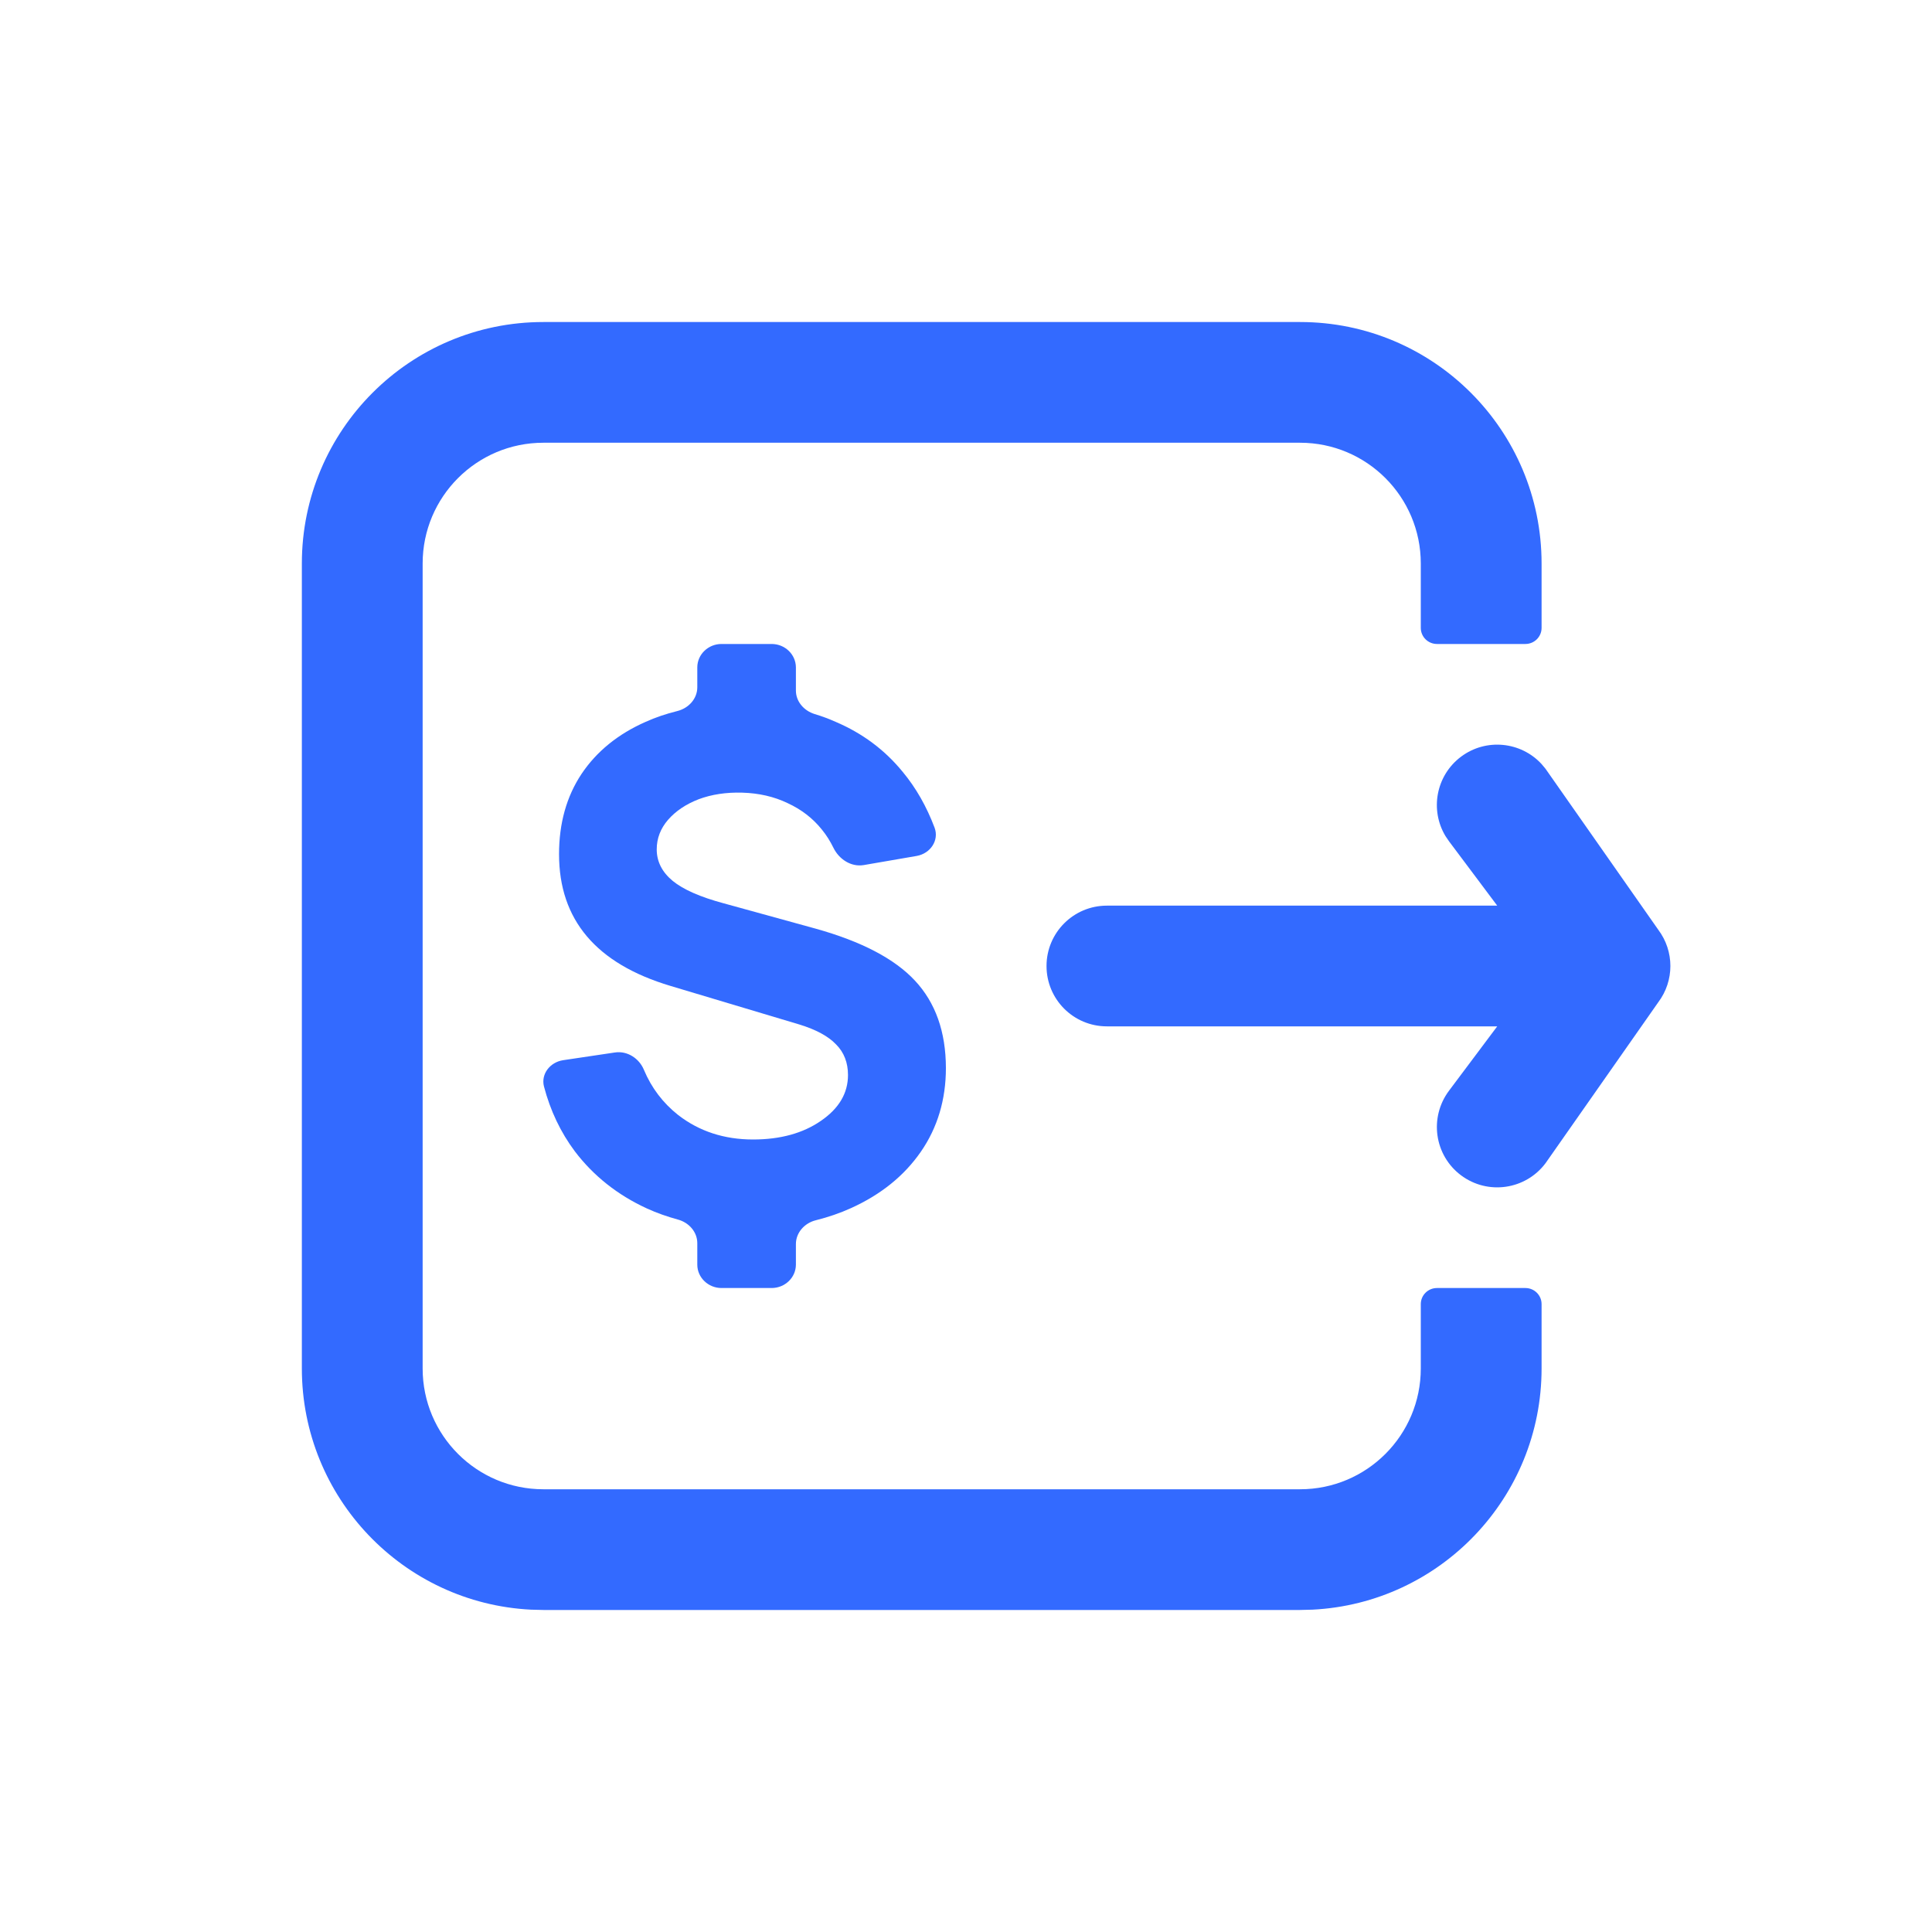
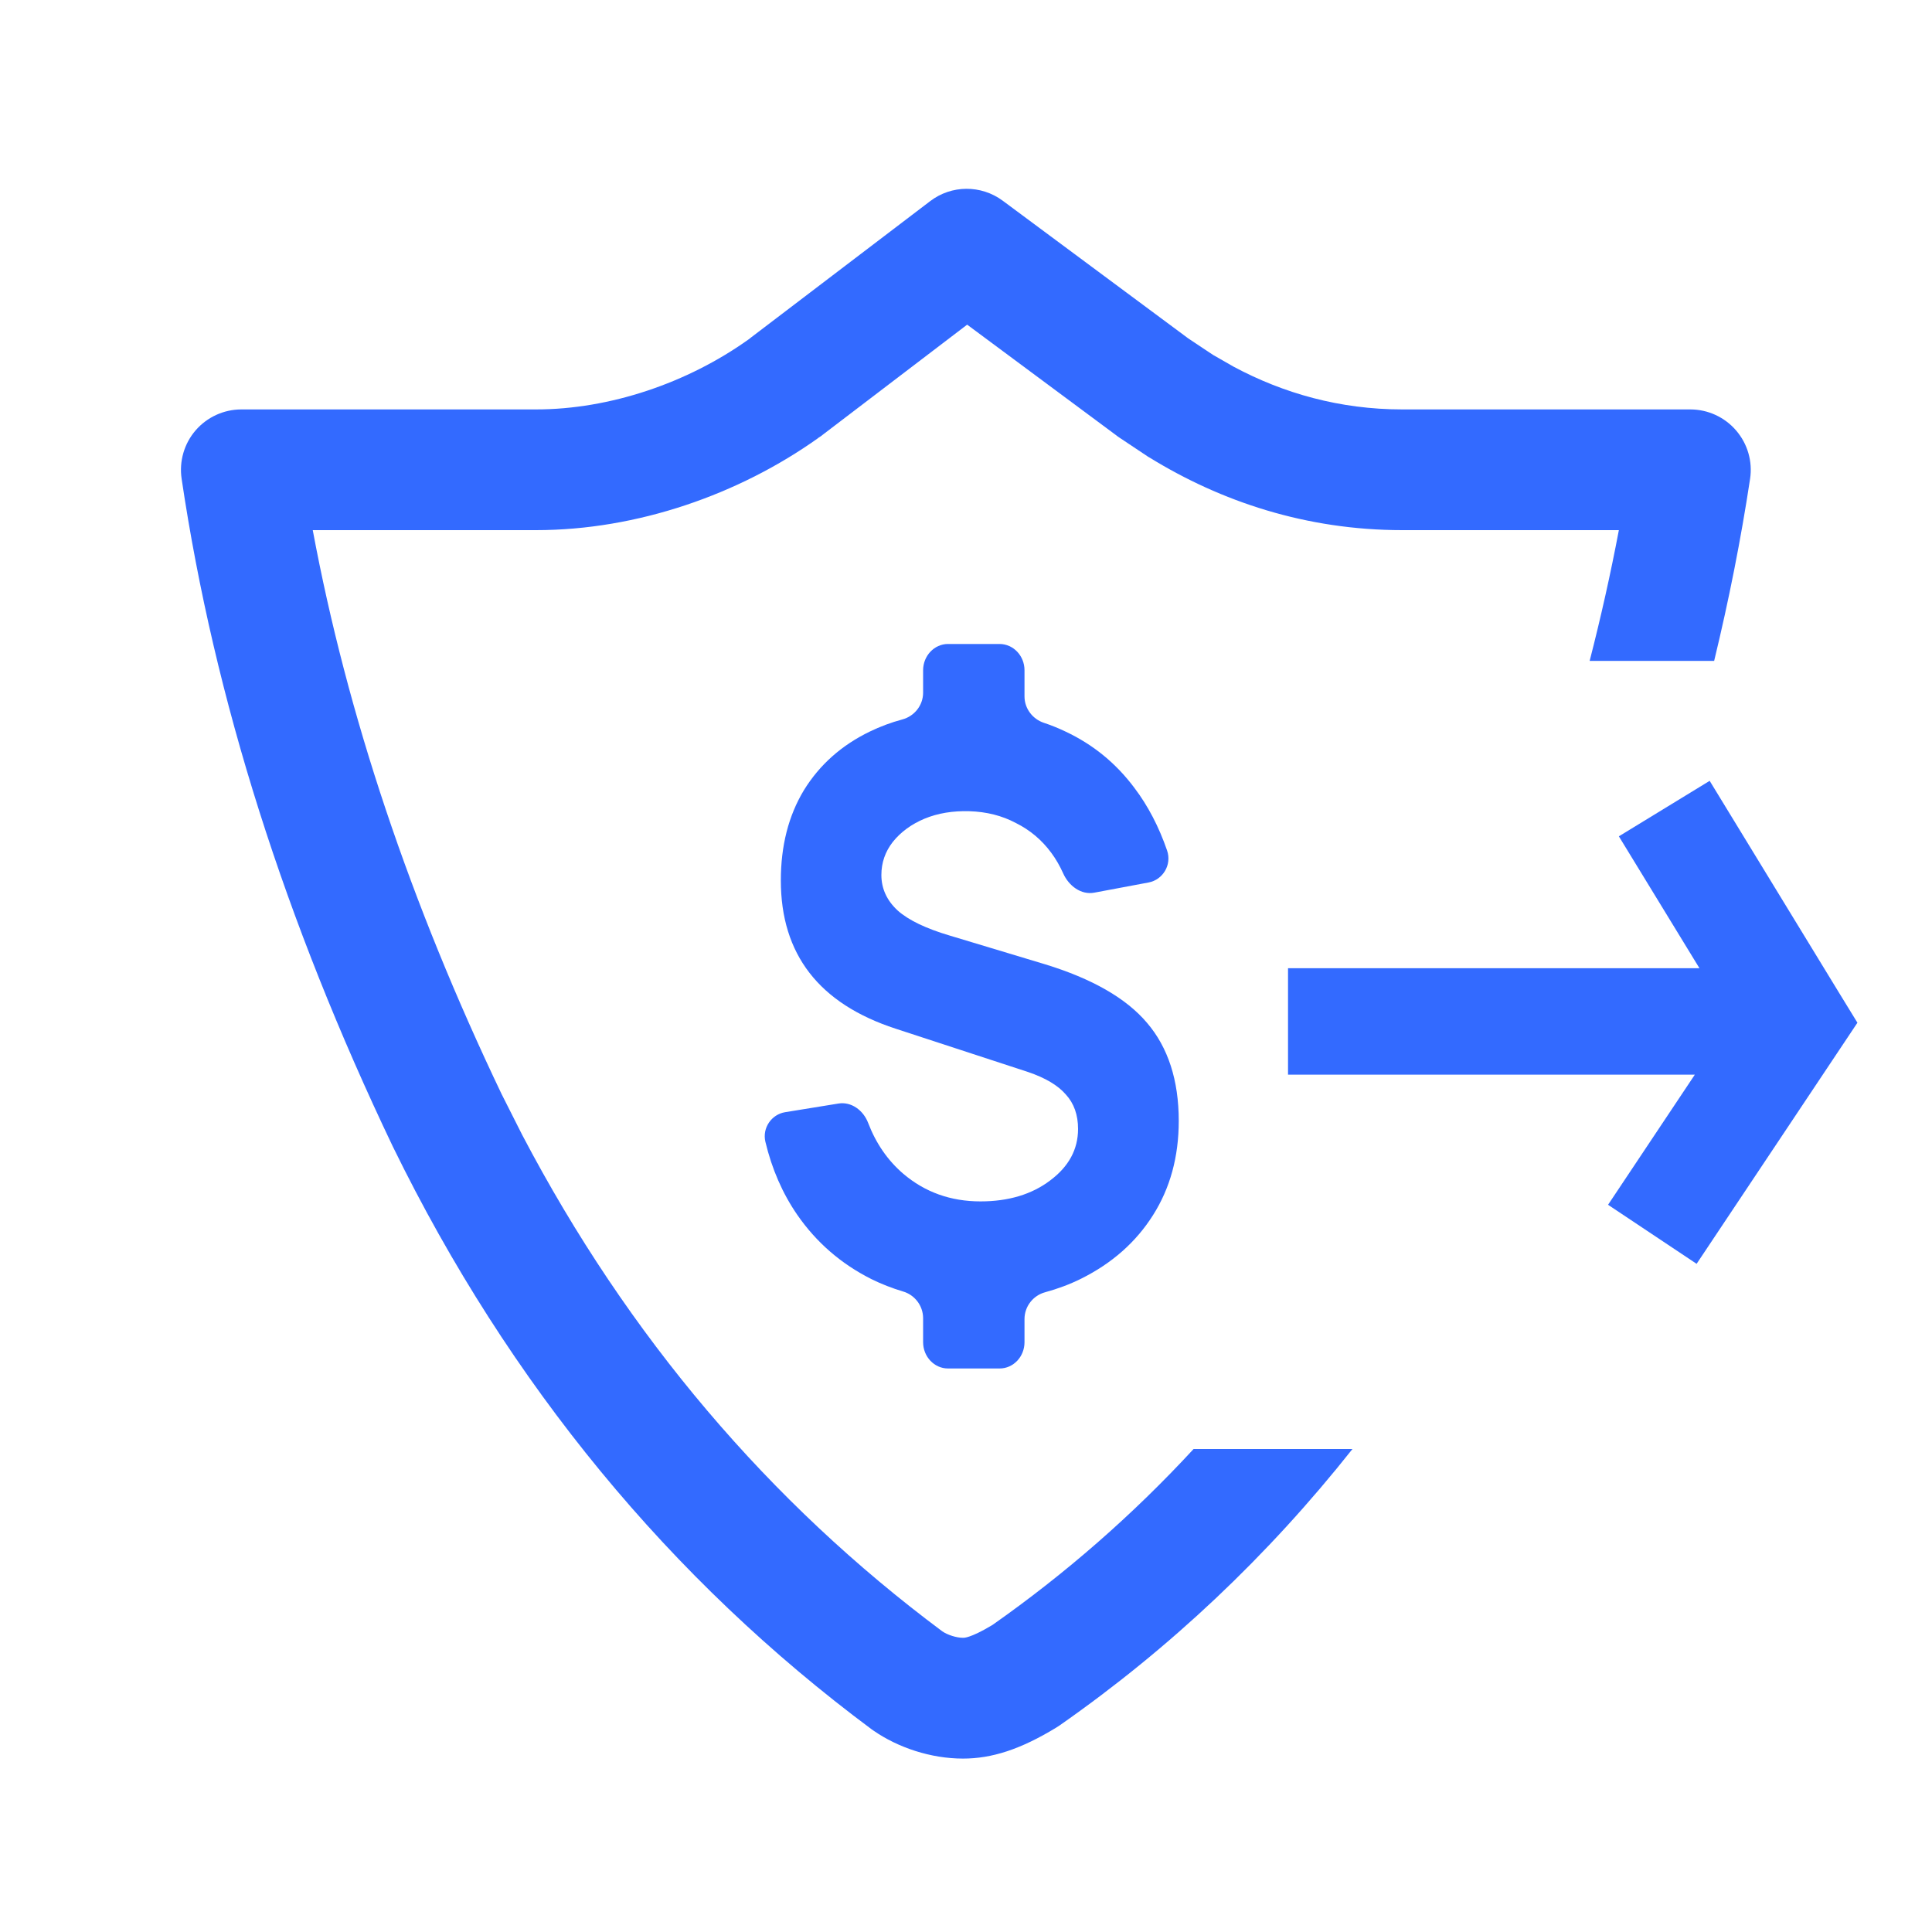
<svg xmlns="http://www.w3.org/2000/svg" width="25" height="25" viewBox="0 0 25 25" fill="none">
-   <path d="M16.823 4.167C18.549 4.167 19.948 5.566 19.948 7.292V8.125C19.948 8.24 19.854 8.333 19.739 8.333H18.594C18.479 8.333 18.385 8.24 18.385 8.125V7.292C18.385 6.429 17.686 5.729 16.823 5.729L7.031 5.729C6.168 5.729 5.469 6.429 5.469 7.292L5.469 17.708C5.469 18.571 6.168 19.271 7.031 19.271H16.823C17.686 19.271 18.385 18.571 18.385 17.708V16.875C18.385 16.76 18.479 16.667 18.594 16.667H19.739C19.854 16.667 19.948 16.76 19.948 16.875V17.708C19.948 19.38 18.635 20.746 16.984 20.829L16.823 20.833L7.031 20.833L6.871 20.829C5.219 20.746 3.906 19.38 3.906 17.708L3.906 7.292C3.906 5.566 5.305 4.167 7.031 4.167L16.823 4.167Z" fill="#336AFF" />
-   <path d="M9.986 8.333C10.159 8.334 10.298 8.469 10.299 8.636V8.936C10.299 9.077 10.402 9.197 10.542 9.24C10.636 9.268 10.727 9.302 10.814 9.341C11.161 9.489 11.45 9.705 11.681 9.988C11.853 10.195 11.99 10.436 12.093 10.709C12.155 10.873 12.04 11.045 11.861 11.076L11.177 11.194C11.011 11.222 10.855 11.116 10.784 10.969C10.743 10.886 10.695 10.808 10.636 10.736C10.518 10.588 10.369 10.474 10.191 10.392C10.016 10.308 9.82 10.263 9.605 10.257C9.399 10.251 9.21 10.279 9.041 10.342C8.876 10.406 8.743 10.495 8.644 10.609C8.547 10.721 8.498 10.849 8.498 10.991C8.498 11.148 8.567 11.285 8.705 11.399C8.842 11.511 9.061 11.607 9.361 11.688L10.552 12.016C11.148 12.182 11.577 12.407 11.84 12.69C12.105 12.974 12.239 13.351 12.24 13.819C12.24 14.23 12.131 14.592 11.916 14.903C11.701 15.214 11.399 15.458 11.012 15.633C10.869 15.698 10.717 15.75 10.557 15.79C10.41 15.826 10.299 15.951 10.299 16.098V16.365C10.298 16.531 10.159 16.666 9.986 16.667H9.336C9.164 16.667 9.023 16.531 9.023 16.365V16.087C9.023 15.942 8.916 15.82 8.772 15.781C8.633 15.743 8.499 15.696 8.372 15.638C7.991 15.463 7.68 15.216 7.439 14.899C7.255 14.653 7.121 14.372 7.039 14.059C6.998 13.898 7.117 13.745 7.286 13.719L7.957 13.619C8.119 13.595 8.271 13.696 8.332 13.843C8.43 14.077 8.578 14.272 8.775 14.428C9.047 14.639 9.371 14.745 9.745 14.745C10.098 14.745 10.391 14.664 10.622 14.504C10.856 14.344 10.973 14.146 10.973 13.911C10.973 13.751 10.922 13.618 10.819 13.515C10.72 13.41 10.56 13.323 10.344 13.257L8.677 12.758C7.715 12.471 7.234 11.903 7.234 11.053C7.234 10.655 7.33 10.309 7.524 10.016C7.72 9.723 7.998 9.498 8.354 9.341C8.482 9.283 8.619 9.237 8.764 9.201C8.912 9.164 9.023 9.041 9.023 8.893V8.636C9.023 8.469 9.164 8.333 9.336 8.333H9.986Z" fill="#336AFF" />
-   <path d="M18.905 9.792C19.229 9.549 19.68 9.596 19.948 9.887L19.999 9.948L21.458 12.031C21.667 12.309 21.667 12.691 21.458 12.969L19.999 15.052C19.74 15.397 19.25 15.467 18.905 15.208C18.56 14.949 18.491 14.46 18.75 14.114L19.374 13.281H14.323C13.891 13.281 13.542 12.932 13.542 12.5C13.542 12.069 13.891 11.719 14.323 11.719L19.374 11.719L18.75 10.886L18.705 10.82C18.5 10.48 18.582 10.035 18.905 9.792Z" fill="#336AFF" />
+   <path d="M12.036 2.603C12.312 2.392 12.695 2.39 12.975 2.597L15.376 4.379L15.696 4.592L15.965 4.746C16.606 5.089 17.337 5.298 18.146 5.298L21.873 5.298C22.101 5.298 22.317 5.398 22.465 5.57C22.614 5.743 22.68 5.971 22.646 6.196C22.528 6.974 22.373 7.76 22.181 8.552H20.57C20.716 7.984 20.842 7.42 20.948 6.86H18.146C16.9 6.86 15.798 6.489 14.877 5.922L14.868 5.917C14.863 5.914 14.858 5.911 14.853 5.908L14.496 5.67L14.49 5.666C14.48 5.659 14.47 5.653 14.461 5.646L14.447 5.635L12.515 4.201L10.664 5.612L10.647 5.625C10.636 5.635 10.624 5.643 10.611 5.652L10.587 5.667L10.588 5.668C9.563 6.398 8.245 6.86 6.936 6.86L4.047 6.86C4.493 9.252 5.308 11.683 6.491 14.158L6.758 14.687C8.126 17.295 9.958 19.444 12.194 21.11C12.262 21.156 12.376 21.193 12.461 21.193C12.472 21.193 12.493 21.193 12.541 21.177C12.596 21.159 12.691 21.118 12.842 21.027C13.787 20.363 14.656 19.605 15.445 18.75H17.501C16.405 20.134 15.141 21.328 13.711 22.327C13.698 22.336 13.685 22.345 13.671 22.353C13.203 22.639 12.832 22.756 12.461 22.756C12.046 22.756 11.621 22.615 11.3 22.392C11.293 22.387 11.286 22.382 11.28 22.378C8.678 20.444 6.588 17.913 5.087 14.844L5.084 14.838C3.695 11.931 2.774 9.051 2.35 6.194C2.317 5.969 2.383 5.741 2.531 5.569C2.68 5.397 2.896 5.298 3.123 5.298L6.935 5.298C7.894 5.298 8.9 4.953 9.682 4.395L9.688 4.391L9.707 4.376L9.717 4.368L12.036 2.603Z" fill="#336AFF" />
+   <path d="M12.935 8.333C13.113 8.334 13.257 8.486 13.257 8.673V9.011C13.257 9.17 13.363 9.305 13.507 9.353C13.604 9.385 13.697 9.423 13.787 9.466C14.143 9.633 14.441 9.876 14.679 10.195C14.855 10.427 14.996 10.698 15.102 11.005C15.166 11.191 15.047 11.384 14.864 11.419L14.16 11.551C13.99 11.583 13.829 11.464 13.756 11.298C13.714 11.205 13.664 11.117 13.604 11.036C13.482 10.87 13.329 10.741 13.146 10.65C12.966 10.554 12.765 10.504 12.543 10.497C12.331 10.491 12.137 10.522 11.963 10.594C11.794 10.665 11.657 10.765 11.554 10.893C11.455 11.019 11.405 11.163 11.405 11.322C11.405 11.499 11.476 11.653 11.617 11.783C11.758 11.908 11.984 12.016 12.292 12.107L13.517 12.476C14.13 12.663 14.572 12.916 14.842 13.235C15.115 13.554 15.253 13.978 15.253 14.505C15.253 14.967 15.142 15.374 14.92 15.724C14.699 16.074 14.388 16.348 13.99 16.546C13.844 16.619 13.687 16.677 13.523 16.722C13.371 16.763 13.257 16.903 13.257 17.069V17.368C13.257 17.556 13.113 17.708 12.935 17.708H12.267C12.09 17.708 11.945 17.556 11.945 17.368V17.056C11.944 16.893 11.834 16.755 11.686 16.712C11.543 16.669 11.406 16.616 11.275 16.551C10.883 16.354 10.563 16.076 10.316 15.719C10.126 15.443 9.988 15.127 9.904 14.774C9.862 14.594 9.984 14.421 10.158 14.392L10.848 14.28C11.015 14.252 11.171 14.366 11.234 14.531C11.335 14.795 11.486 15.015 11.689 15.189C11.969 15.427 12.302 15.546 12.688 15.546C13.05 15.546 13.352 15.455 13.589 15.275C13.83 15.095 13.95 14.873 13.95 14.608C13.95 14.428 13.898 14.278 13.792 14.163C13.69 14.044 13.525 13.947 13.304 13.872L11.589 13.311C10.599 12.988 10.104 12.349 10.104 11.393C10.104 10.945 10.203 10.556 10.402 10.226C10.605 9.896 10.89 9.643 11.256 9.466C11.388 9.402 11.529 9.349 11.678 9.309C11.83 9.268 11.945 9.129 11.945 8.963V8.673C11.945 8.486 12.09 8.333 12.267 8.333H12.935Z" fill="#336AFF" />
+   <path d="M23.805 12.859L24.035 13.234L21.954 16.354L20.808 15.59L21.931 13.906L16.667 13.906V12.529L21.991 12.529L20.948 10.822L22.123 10.104L23.805 12.859Z" fill="#336AFF" />
</svg>
